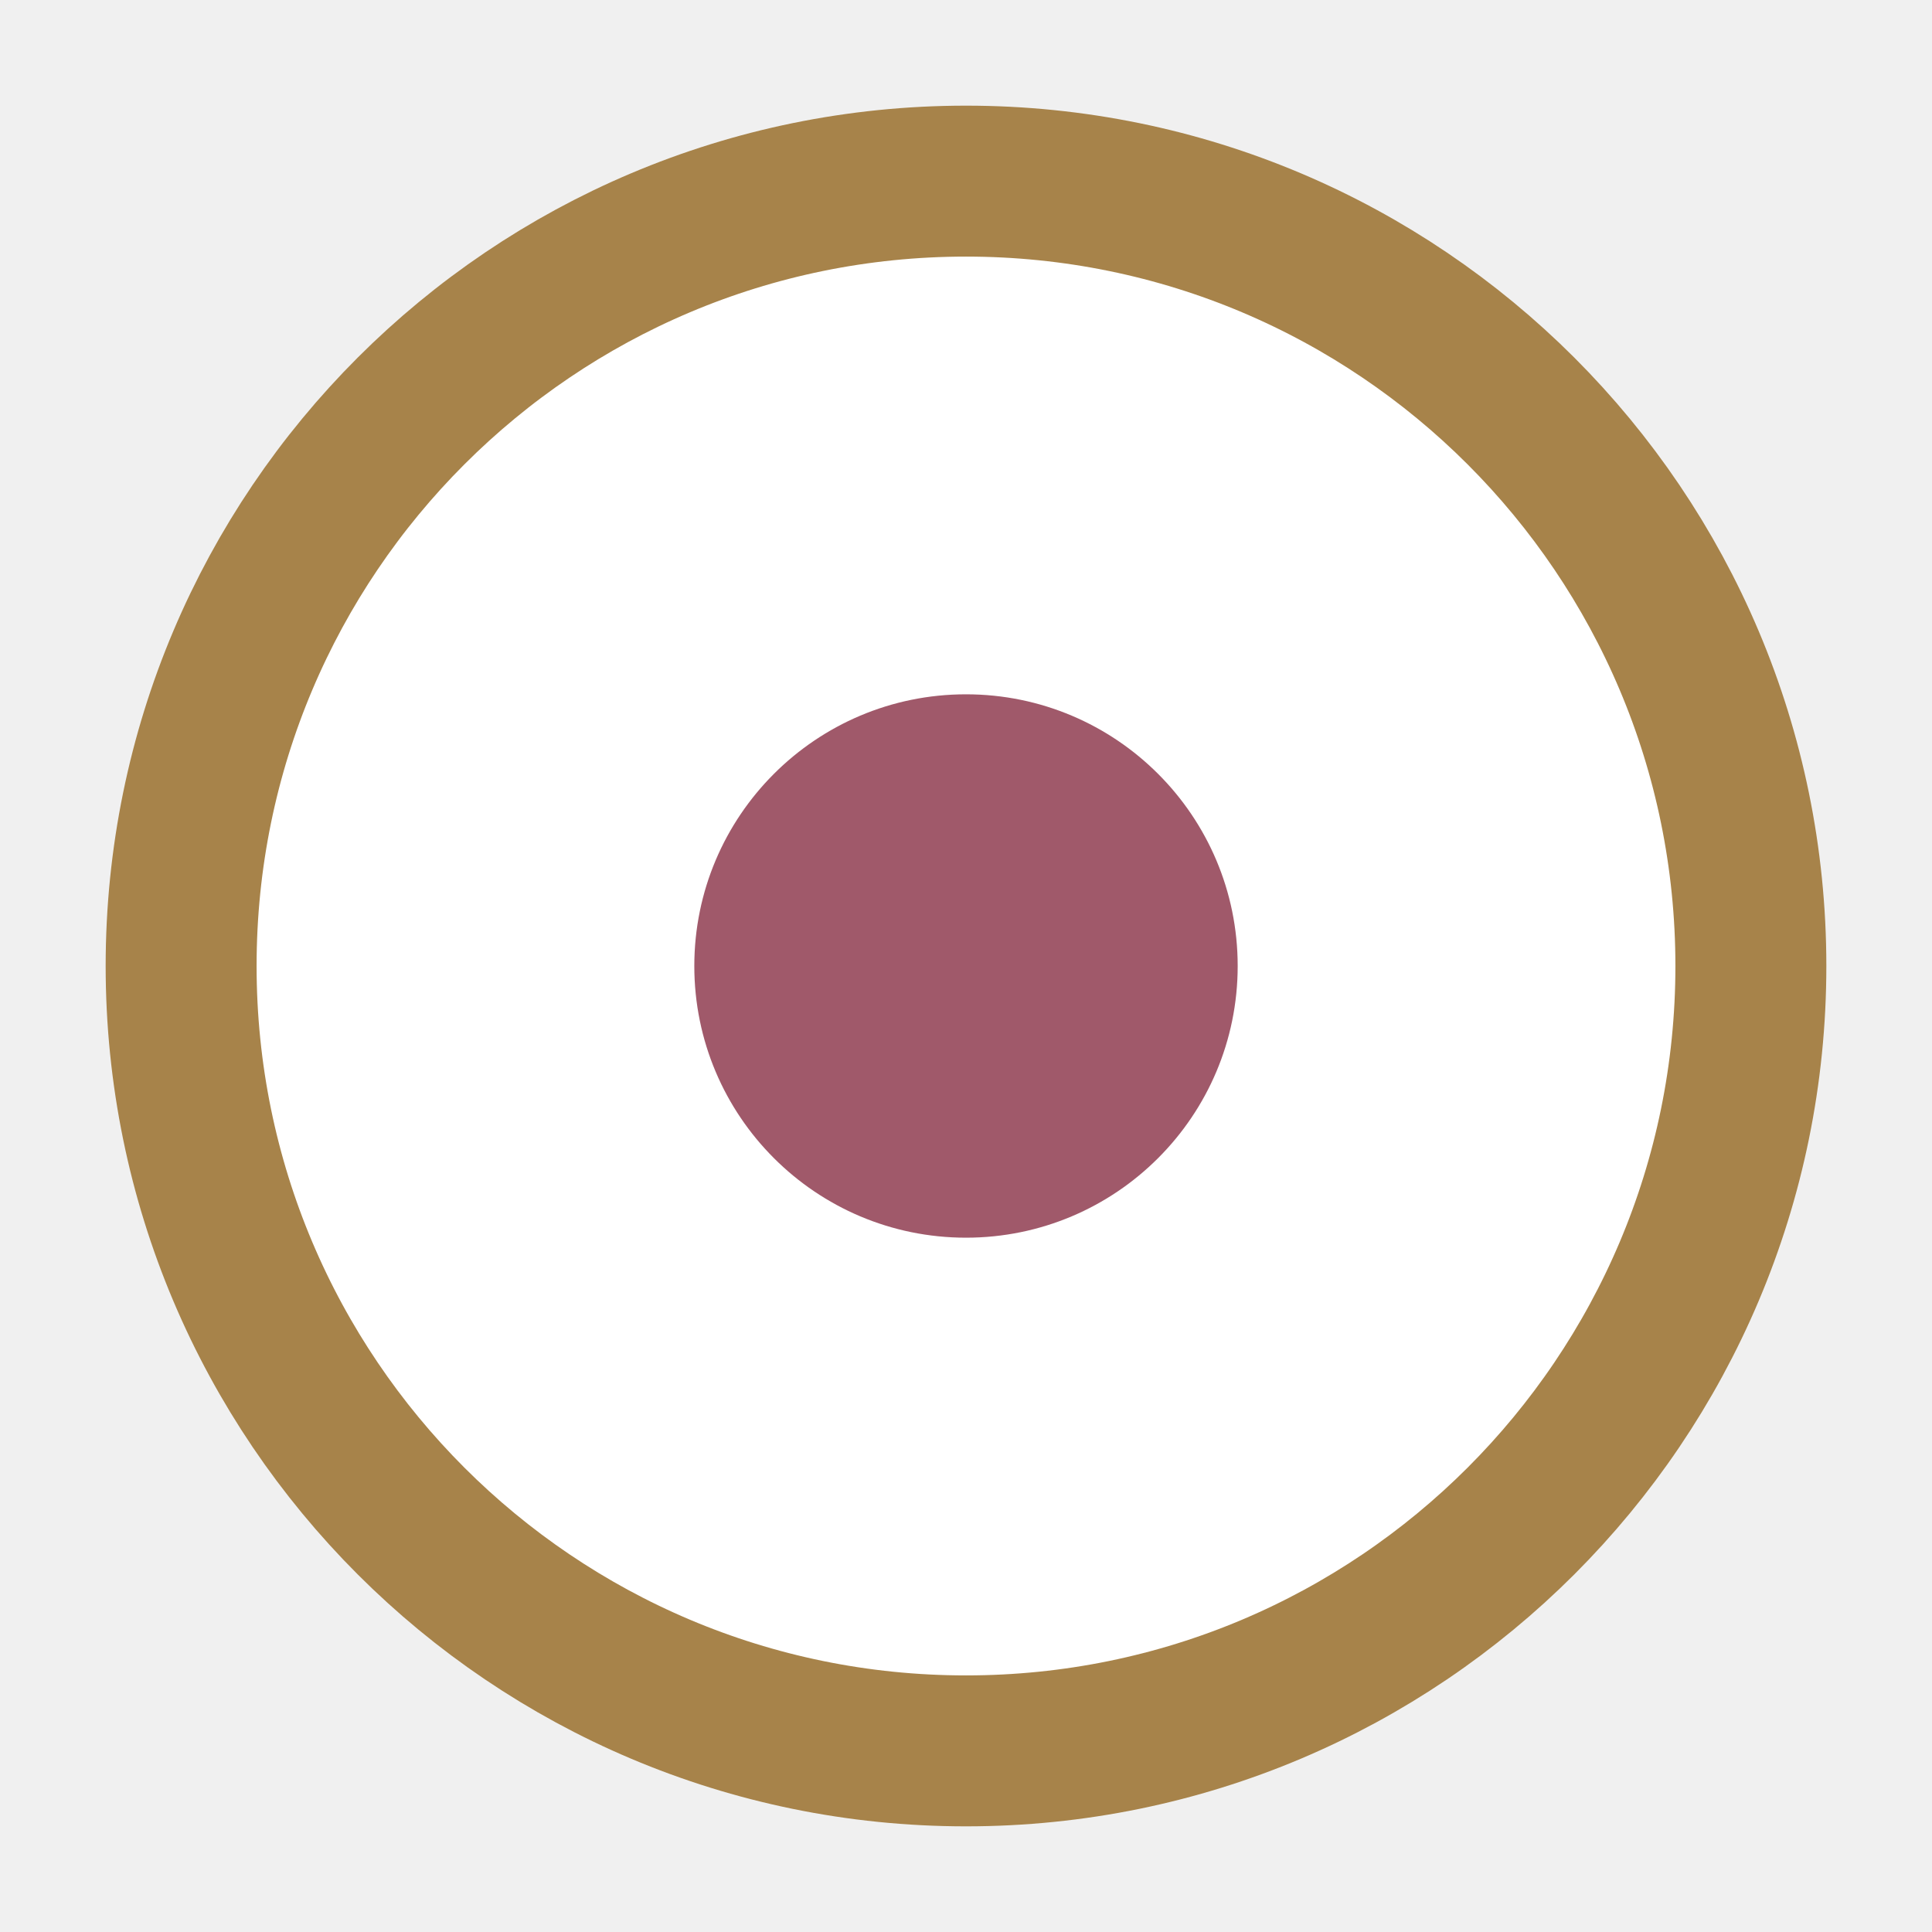
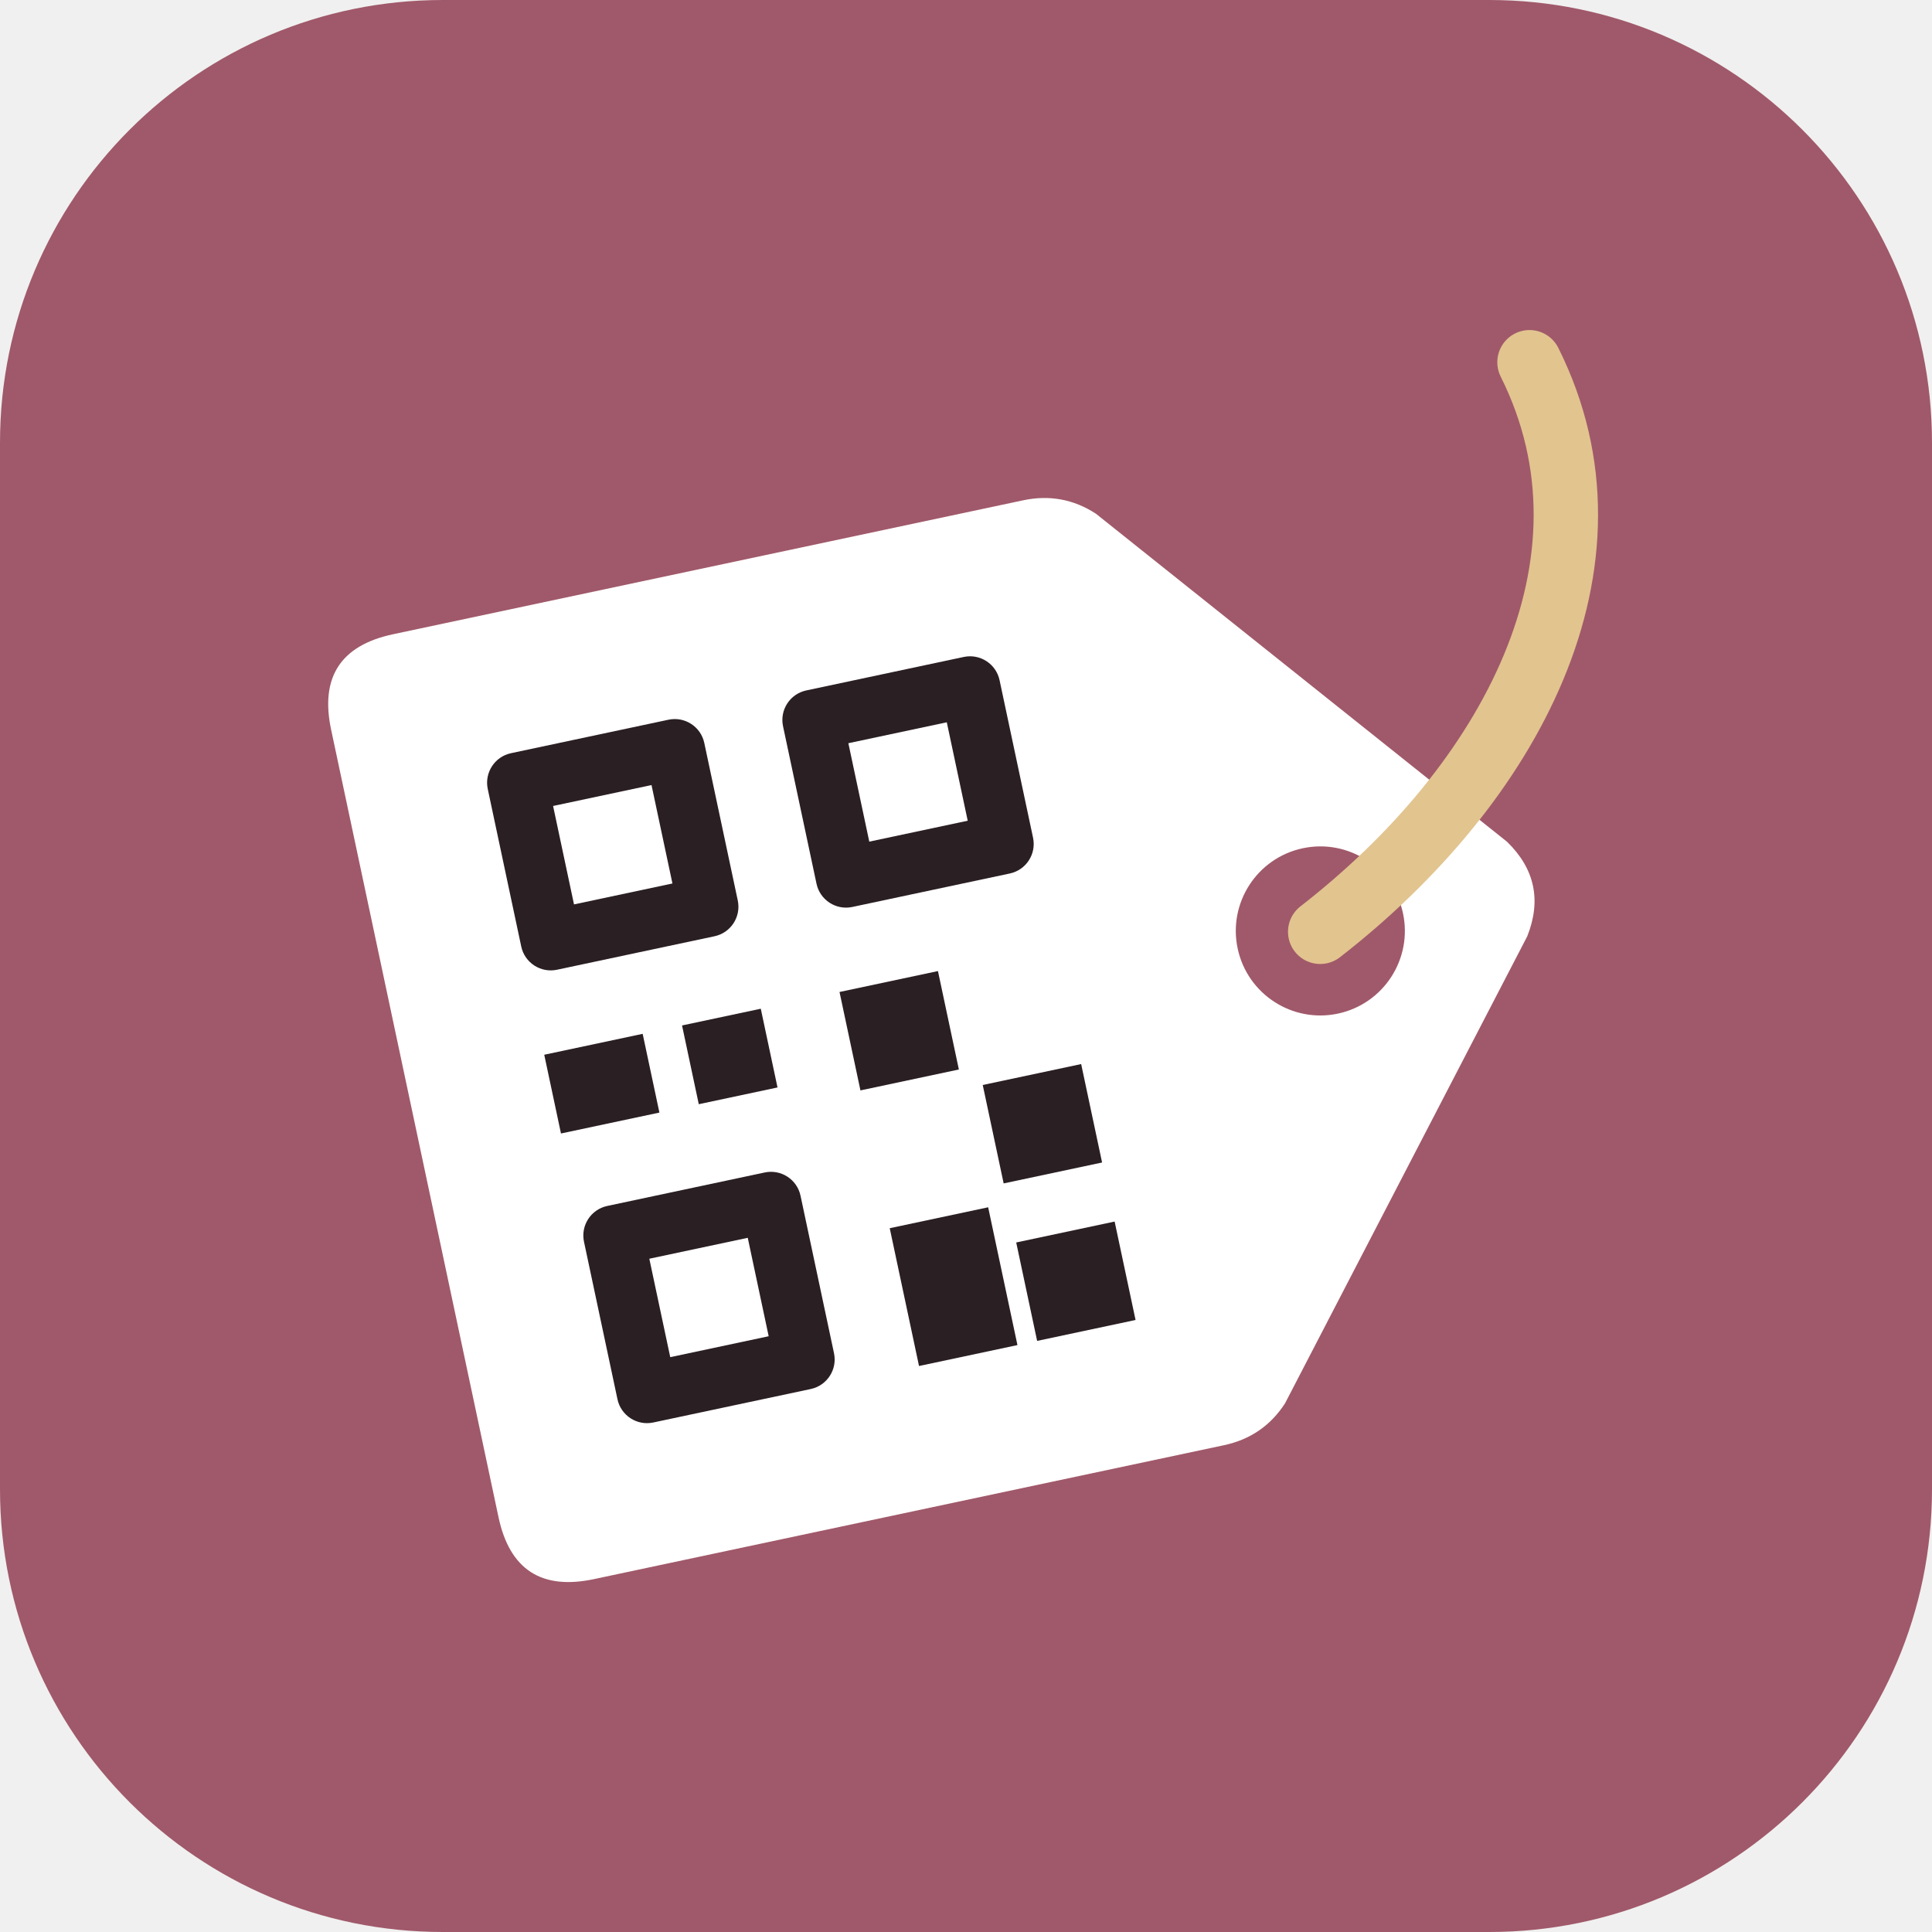
- <svg xmlns="http://www.w3.org/2000/svg" viewBox="0 0 32 32">
-   <circle cx="16" cy="16" r="13" fill="#fff" stroke="#A7834A" stroke-width="2.5" />
-   <circle cx="16" cy="16" r="4.5" fill="#A0596A" />
+ <svg xmlns="http://www.w3.org/2000/svg" viewBox="0 0 96 96">
+   <rect width="96" height="96" rx="22" fill="#A0596A" />
+   <g transform="rotate(-12 48 50)">
+     <path d="M24 26 H56 Q58 26 59.4 27.4 L76 47.6 Q77.6 50 76 52.4 L59.4 72.6 Q58 74 56 74 H24 Q20 74 20 70 V30 Q20 26 24 26 Z" fill="#FFFFFF" />
+     <circle cx="66" cy="50" r="4.2" fill="#A0596A" />
+     <g fill="#2A1F22">
+       <rect x="27" y="33" width="11" height="11" rx="1.5" />
+       <rect x="30" y="36" width="5" height="5" fill="#FFFFFF" />
+       <rect x="27" y="56" width="11" height="11" rx="1.5" />
+       <rect x="30" y="59" width="5" height="5" fill="#FFFFFF" />
+       <rect x="42" y="33" width="11" height="11" rx="1.5" />
+       <rect x="45" y="36" width="5" height="5" fill="#FFFFFF" />
+       <rect x="42" y="48" width="5" height="5" />
+       <rect x="48" y="54" width="5" height="5" />
+       <rect x="42" y="60" width="5" height="7" />
+       <rect x="48" y="62" width="5" height="5" />
+       <rect x="27" y="48" width="5" height="4" />
+       <rect x="34" y="48" width="4" height="4" />
+     </g>
+   </g>
+   <path d="M65.6 46.3 C75 39 81 28 76 18" fill="none" stroke="#E2C48F" stroke-width="3.2" stroke-linecap="round" />
</svg>
